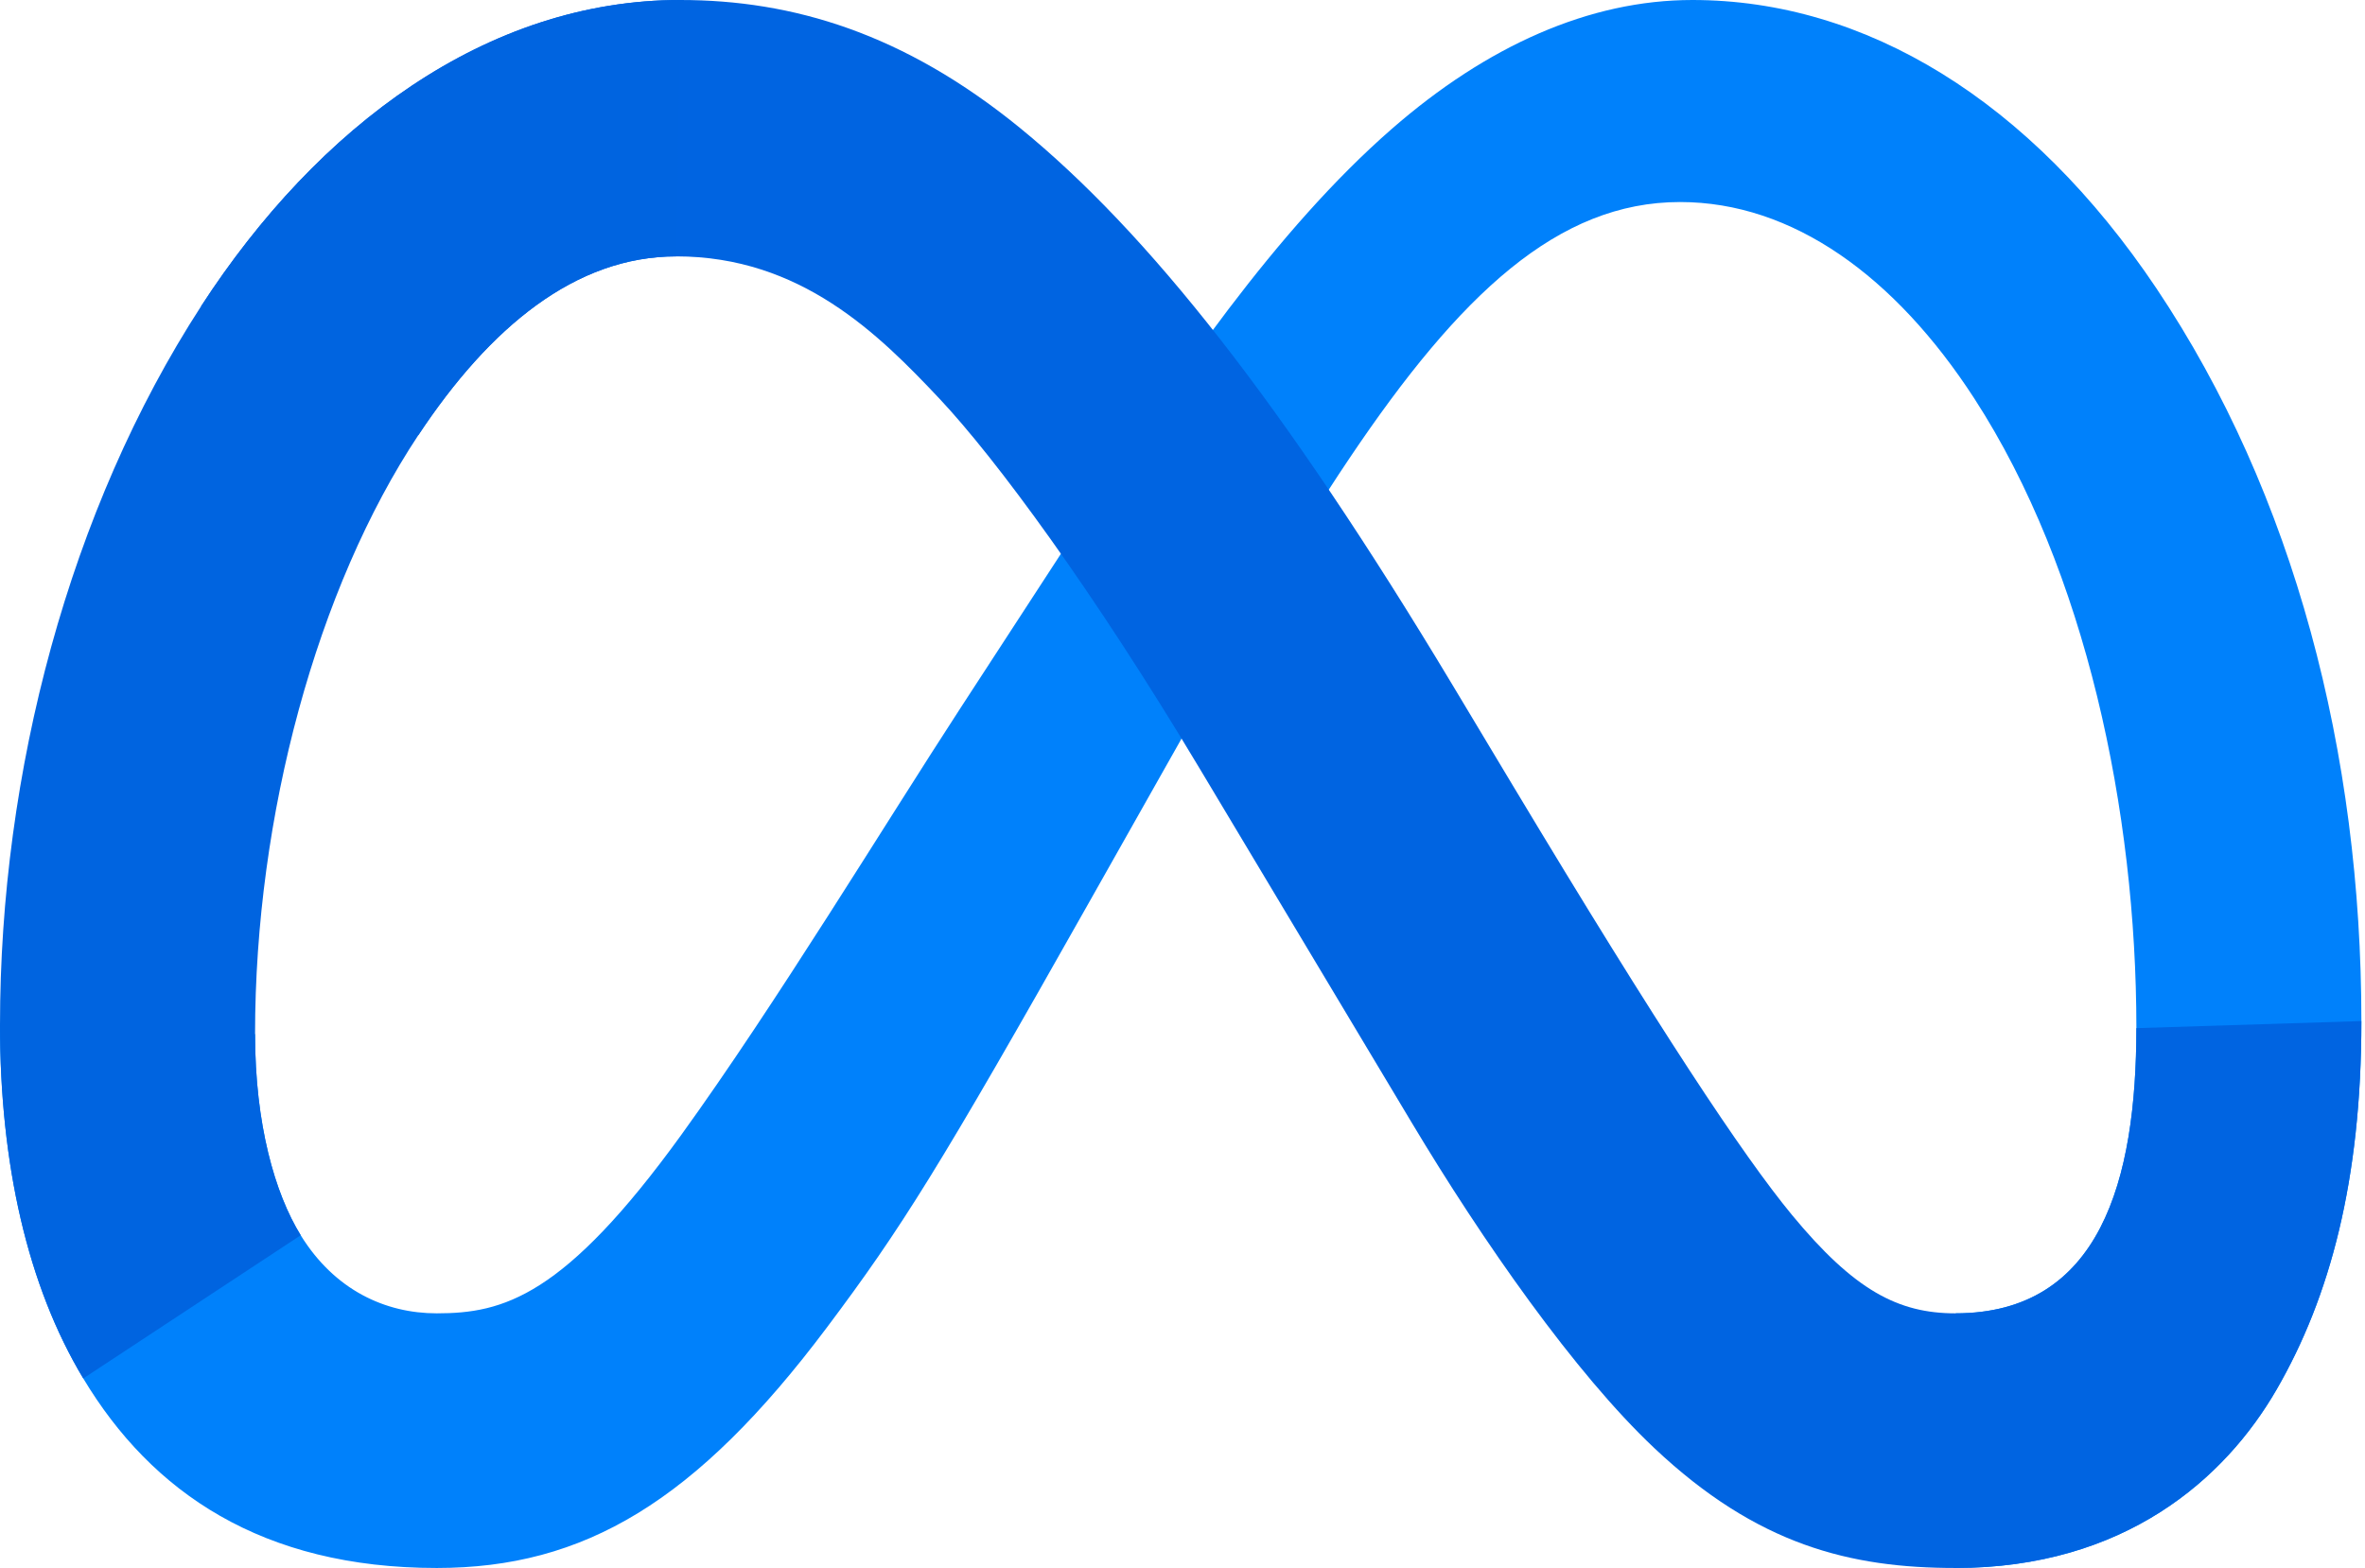
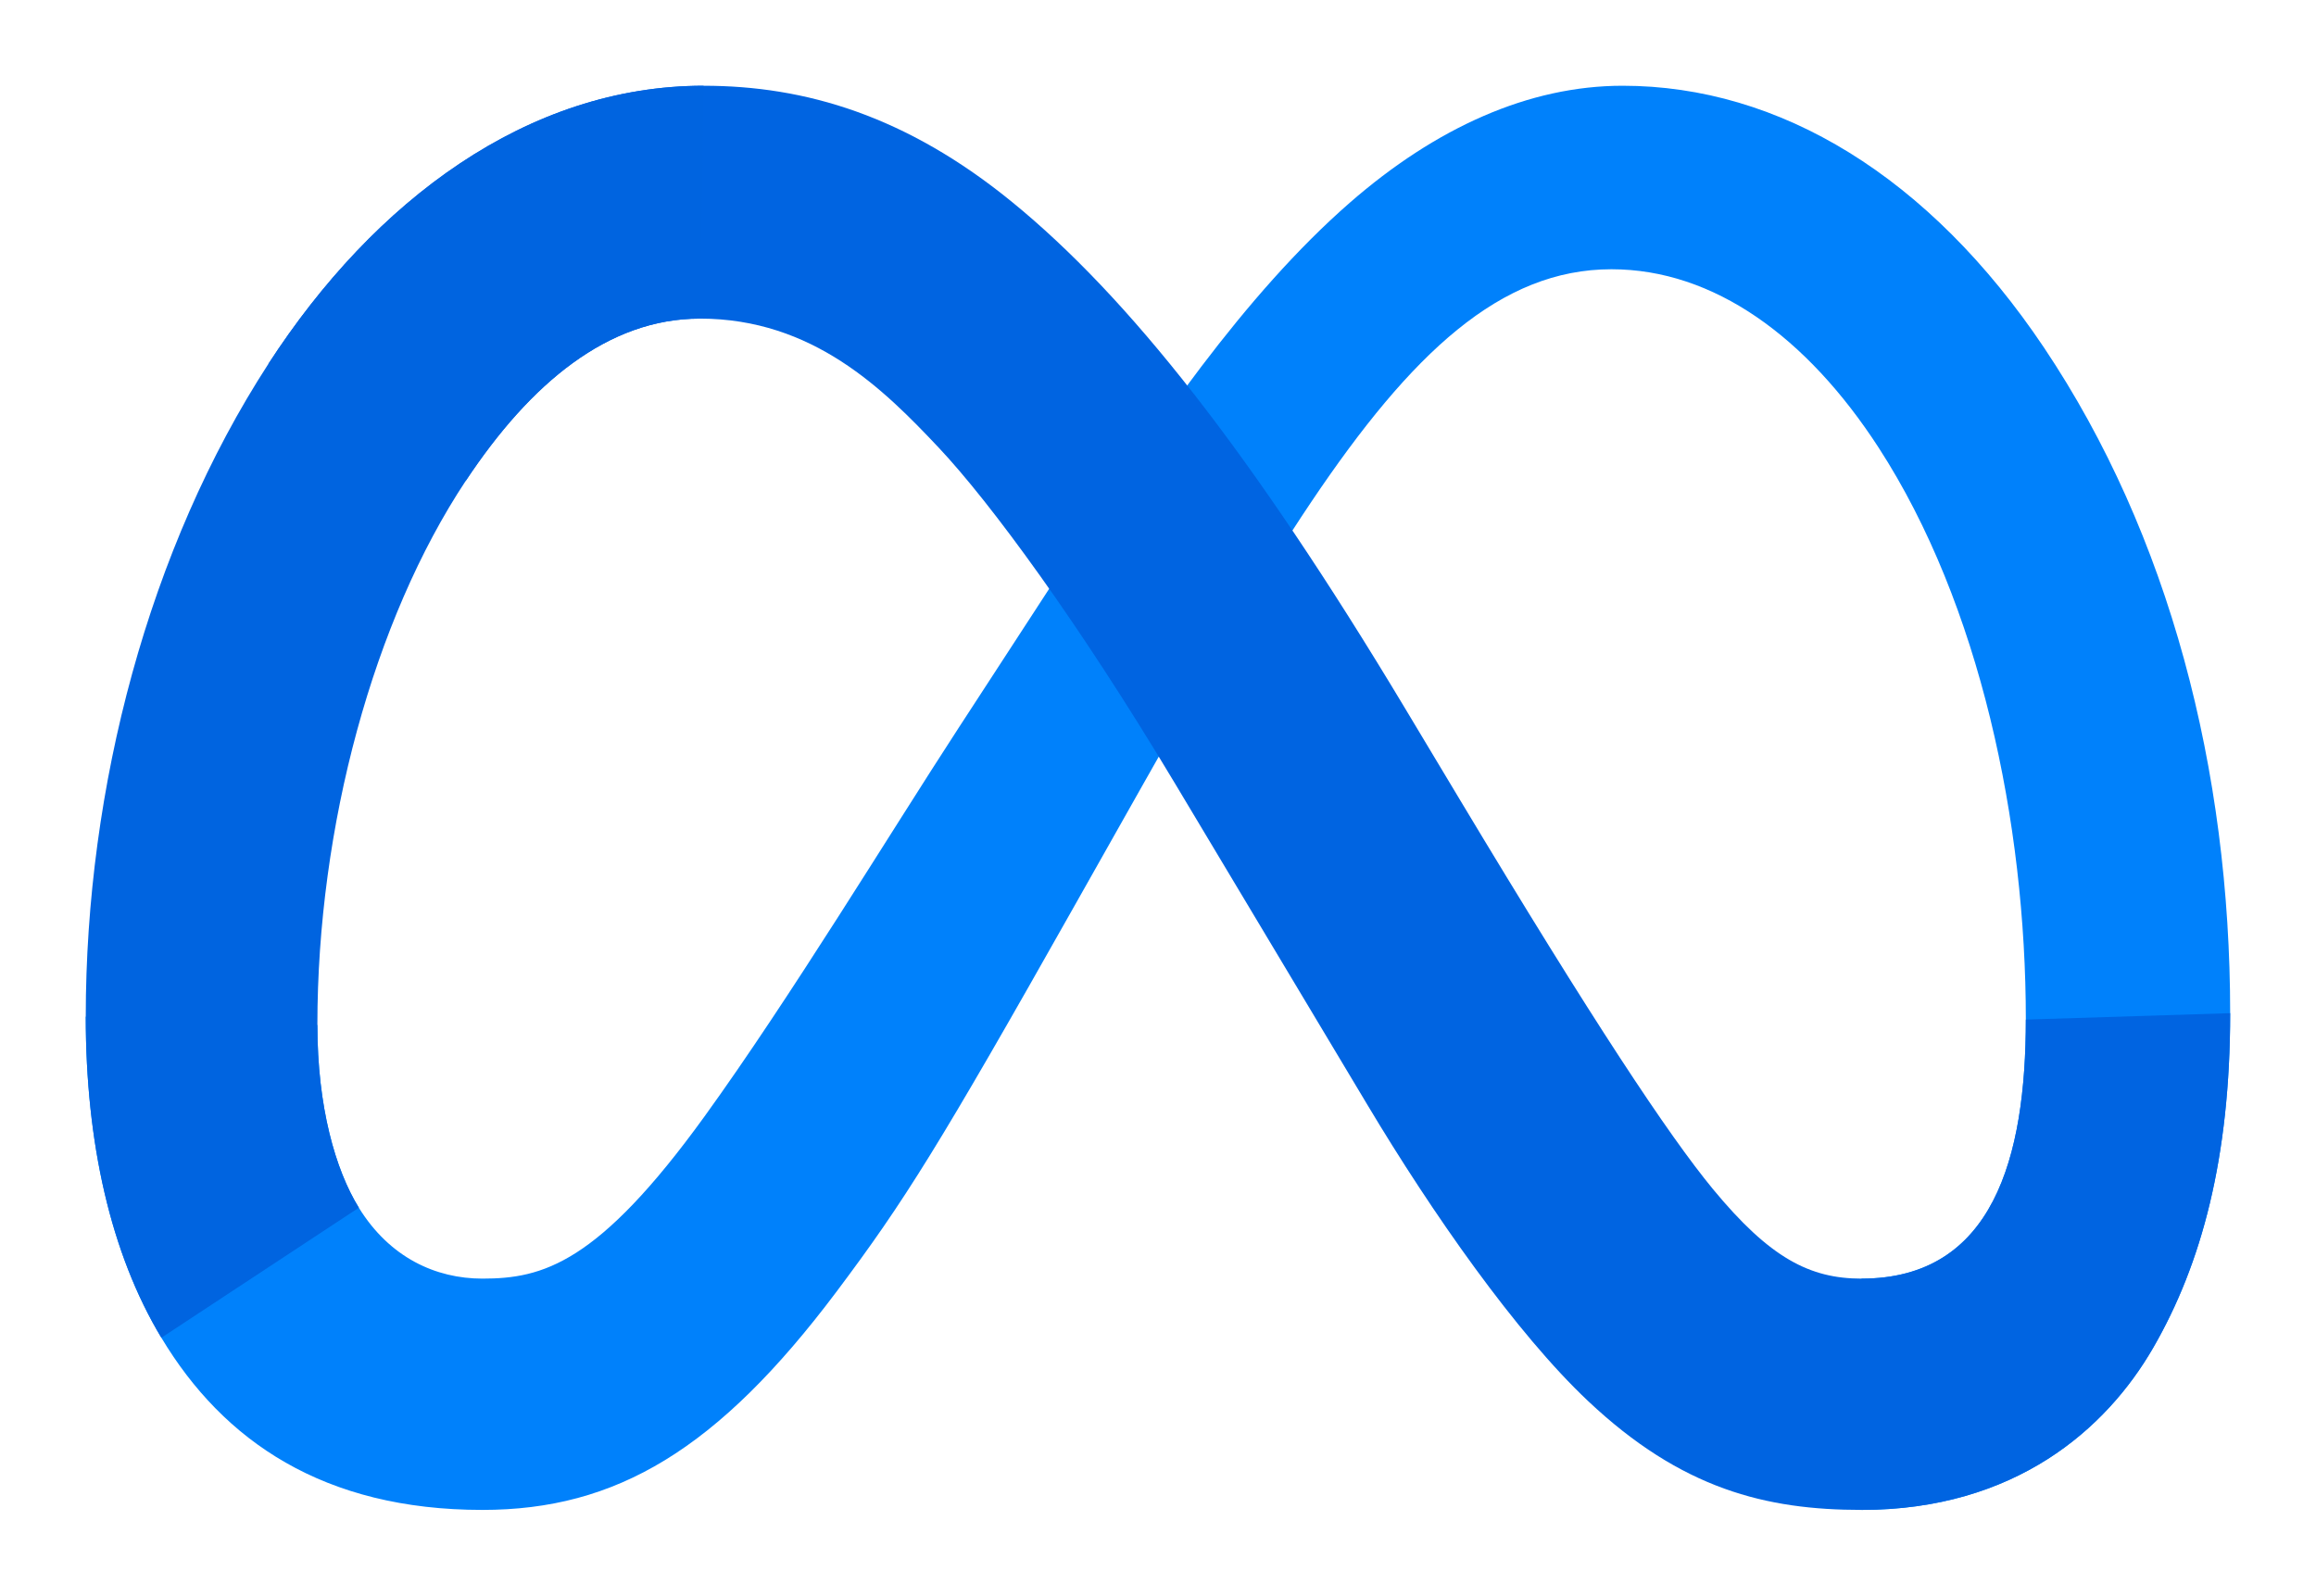
- <svg xmlns="http://www.w3.org/2000/svg" viewBox="0 0 288 191">
+ <svg xmlns="http://www.w3.org/2000/svg" viewBox="-11.50 -11.50 310.57 214.01">
  <defs>
    <linearGradient id="meta-a" x1="61" y1="117" x2="259" y2="127">
      <stop stop-color="#0064e1" />
      <stop offset="1" stop-color="#0082fb" />
    </linearGradient>
    <linearGradient id="meta-b" x1="45" y1="139" x2="45" y2="66">
      <stop stop-color="#0082fb" />
      <stop offset="1" stop-color="#0064e0" />
    </linearGradient>
  </defs>
  <path fill="#0081fb" d="M31.06 125.96c0 10.98 2.41 19.41 5.56 24.51 4.13 6.68 10.29 9.51 16.57 9.51 8.1 0 15.51-2.01 29.79-21.76 11.44-15.83 24.92-38.05 33.99-51.98l15.36-23.6c10.67-16.39 23.02-34.61 37.18-46.96C181.07 5.6 193.54 0 206.09 0c21.07 0 41.14 12.21 56.5 35.11 16.81 25.08 24.97 56.67 24.97 89.27 0 19.38-3.82 33.62-10.32 44.87-6.28 10.88-18.52 21.75-39.11 21.75v-31.02c17.63 0 22.03-16.2 22.03-34.74 0-26.42-6.16-55.74-19.73-76.69-9.63-14.86-22.11-23.94-35.84-23.94-14.85 0-26.8 11.2-40.23 31.17-7.14 10.61-14.47 23.54-22.7 38.13l-9.06 16.05c-18.2 32.27-22.81 39.62-31.91 51.75C84.74 182.95 71.12 191 53.19 191c-21.27 0-34.72-9.21-43.05-23.09C3.34 156.6 0 141.76 0 124.85l31.06 1.11Z" />
  <path fill="url(#meta-a)" d="M24.49 37.3C38.73 15.35 59.28 0 82.85 0c13.65 0 27.22 4.04 41.39 15.61 15.5 12.65 32.02 33.48 52.63 67.81l7.39 12.32c17.84 29.72 27.99 45.01 33.93 52.22 7.64 9.26 12.99 12.02 19.94 12.02 17.63 0 22.03-16.2 22.03-34.74l27.4-.86c0 19.38-3.82 33.62-10.32 44.87-6.28 10.88-18.52 21.75-39.11 21.75-12.8 0-24.14-2.78-36.68-14.61-9.64-9.08-20.91-25.21-29.58-39.71l-25.79-43.08c-12.94-21.62-24.81-37.74-31.68-45.04-7.39-7.85-16.89-17.33-32.05-17.33-12.27 0-22.69 8.61-31.41 21.78L24.49 37.3Z" />
  <path fill="url(#meta-b)" d="M82.35 31.23c-12.27 0-22.69 8.61-31.41 21.78-12.33 18.61-19.88 46.33-19.88 72.95 0 10.98 2.41 19.41 5.56 24.51l-26.48 17.44C3.34 156.6 0 141.76 0 124.85 0 94.1 8.44 62.05 24.49 37.3 38.73 15.35 59.28 0 82.85 0l-.5 31.23Z" />
</svg>
